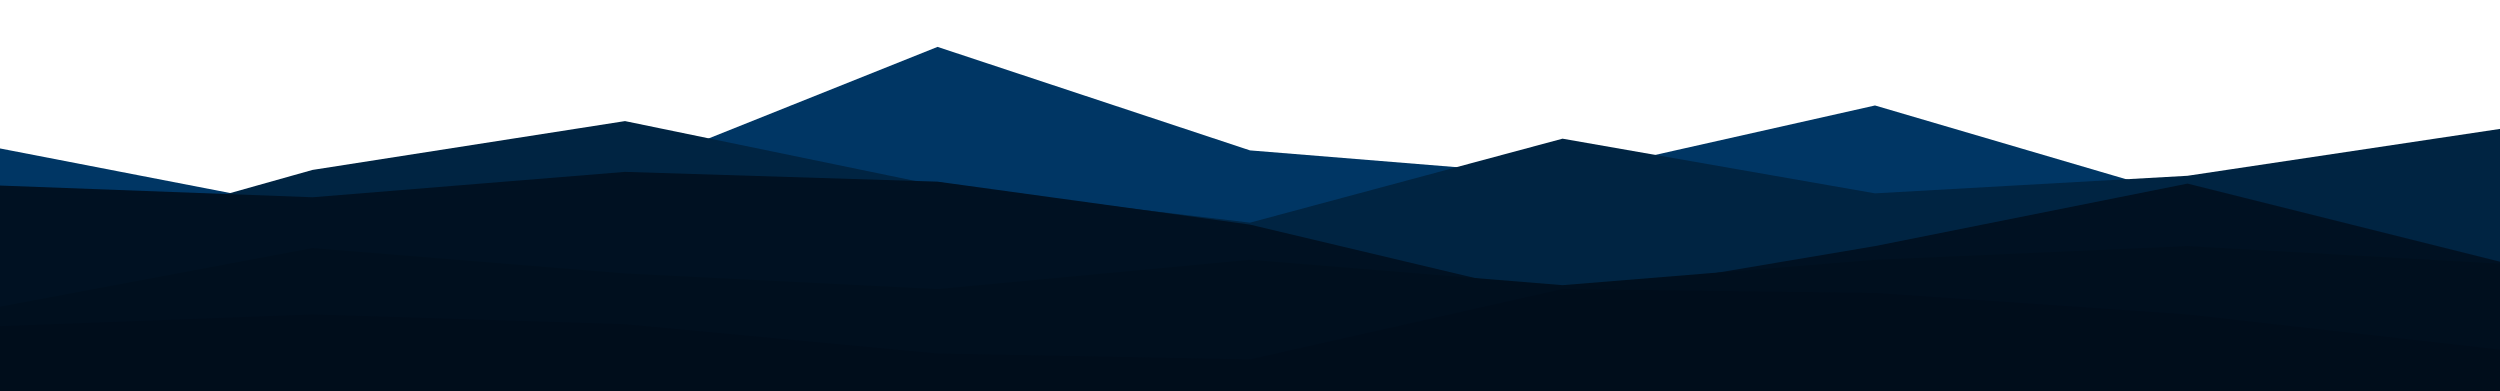
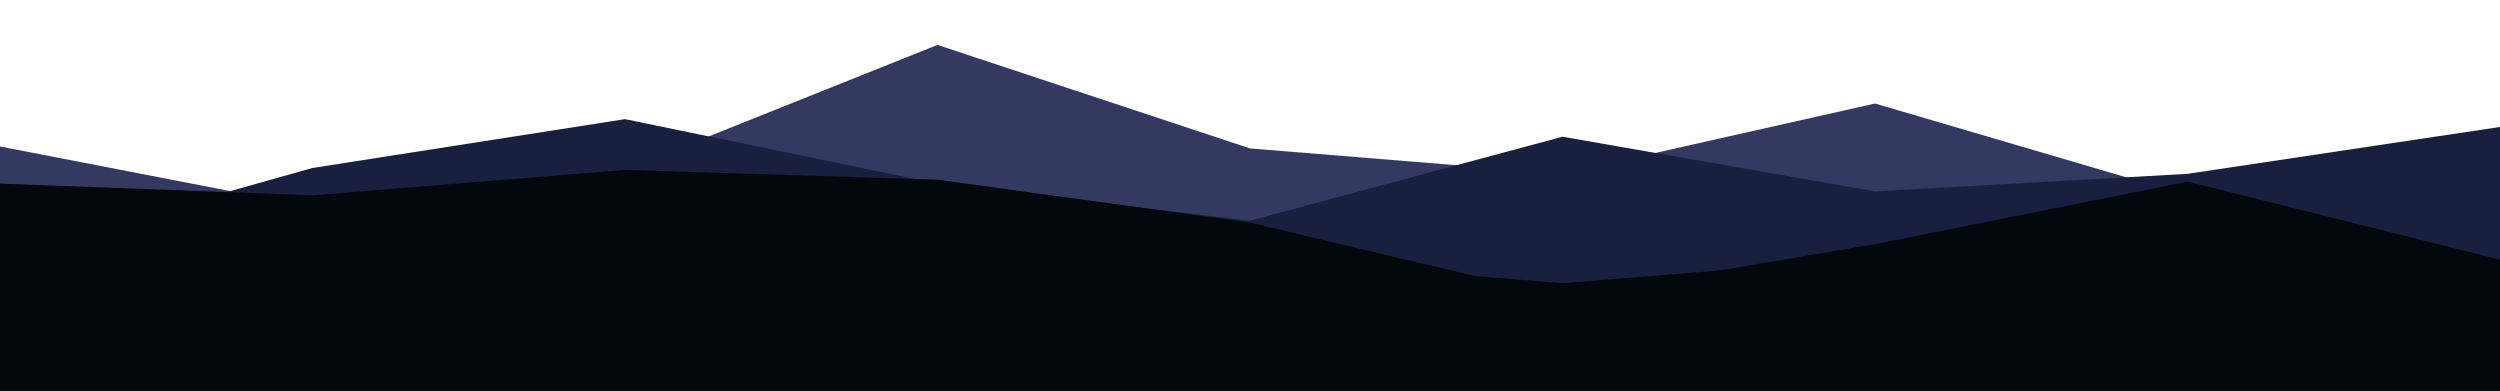
- <svg xmlns="http://www.w3.org/2000/svg" id="visual" viewBox="0 0 1280 200" width="1280" height="200" version="1.1">
-   <path d="M0 76L160 107L320 88L480 24L640 77L800 90L960 54L1120 101L1280 101L1280 201L1120 201L960 201L800 201L640 201L480 201L320 201L160 201L0 201Z" fill="#003664" />
-   <path d="M0 132L160 87L320 62L480 95L640 114L800 71L960 99L1120 90L1280 66L1280 201L1120 201L960 201L800 201L640 201L480 201L320 201L160 201L0 201Z" fill="#002442" />
-   <path d="M0 95L160 101L320 88L480 93L640 115L800 153L960 126L1120 94L1280 134L1280 201L1120 201L960 201L800 201L640 201L480 201L320 201L160 201L0 201Z" fill="#001122" />
-   <path d="M0 157L160 127L320 140L480 148L640 133L800 146L960 133L1120 126L1280 135L1280 201L1120 201L960 201L800 201L640 201L480 201L320 201L160 201L0 201Z" fill="#000f1e" />
-   <path d="M0 167L160 161L320 166L480 181L640 184L800 148L960 150L1120 161L1280 179L1280 201L1120 201L960 201L800 201L640 201L480 201L320 201L160 201L0 201Z" fill="#000d1b" />
+ <svg xmlns="http://www.w3.org/2000/svg" version="1.1" id="visual" x="0px" y="0px" viewBox="140 151 1280 200" style="enable-background:new 140 151 1280 200;" xml:space="preserve">
+   <style type="text/css">
+ 	.st0{fill:#333960;}
+ 	.st1{fill:#181F3F;}
+ 	.st2{fill:#03080C;}
+ </style>
+   <path class="st0" d="M140,226l160,31l160-19l160-64l160,53l160,13l160-36l160,47h160v100h-160h-160H940H780H620H460H300H140V226z" />
+   <path class="st1" d="M140,282l160-45l160-25l160,33l160,19l160-43l160,28l160-9l160-24v135h-160h-160H940H780H620H460H300H140V282z" />
+   <path class="st2" d="M140,245l160,6l160-13l160,5l160,22l160,38l160-27l160-32l160,40v67h-160h-160H940H780H620H460H300H140V245z" />
+   <path class="st2" d="M140,307l160-30l160,13l160,8l160-15l160,13l160-13l160-7l160,9v66h-160h-160H940H780H620H460H300H140V307z" />
+   <path class="st2" d="M140,317l160-6l160,5l160,15l160,3l160-36l160,2l160,11l160,18v22h-160h-160H940H780H620H460H300H140V317z" />
</svg>
